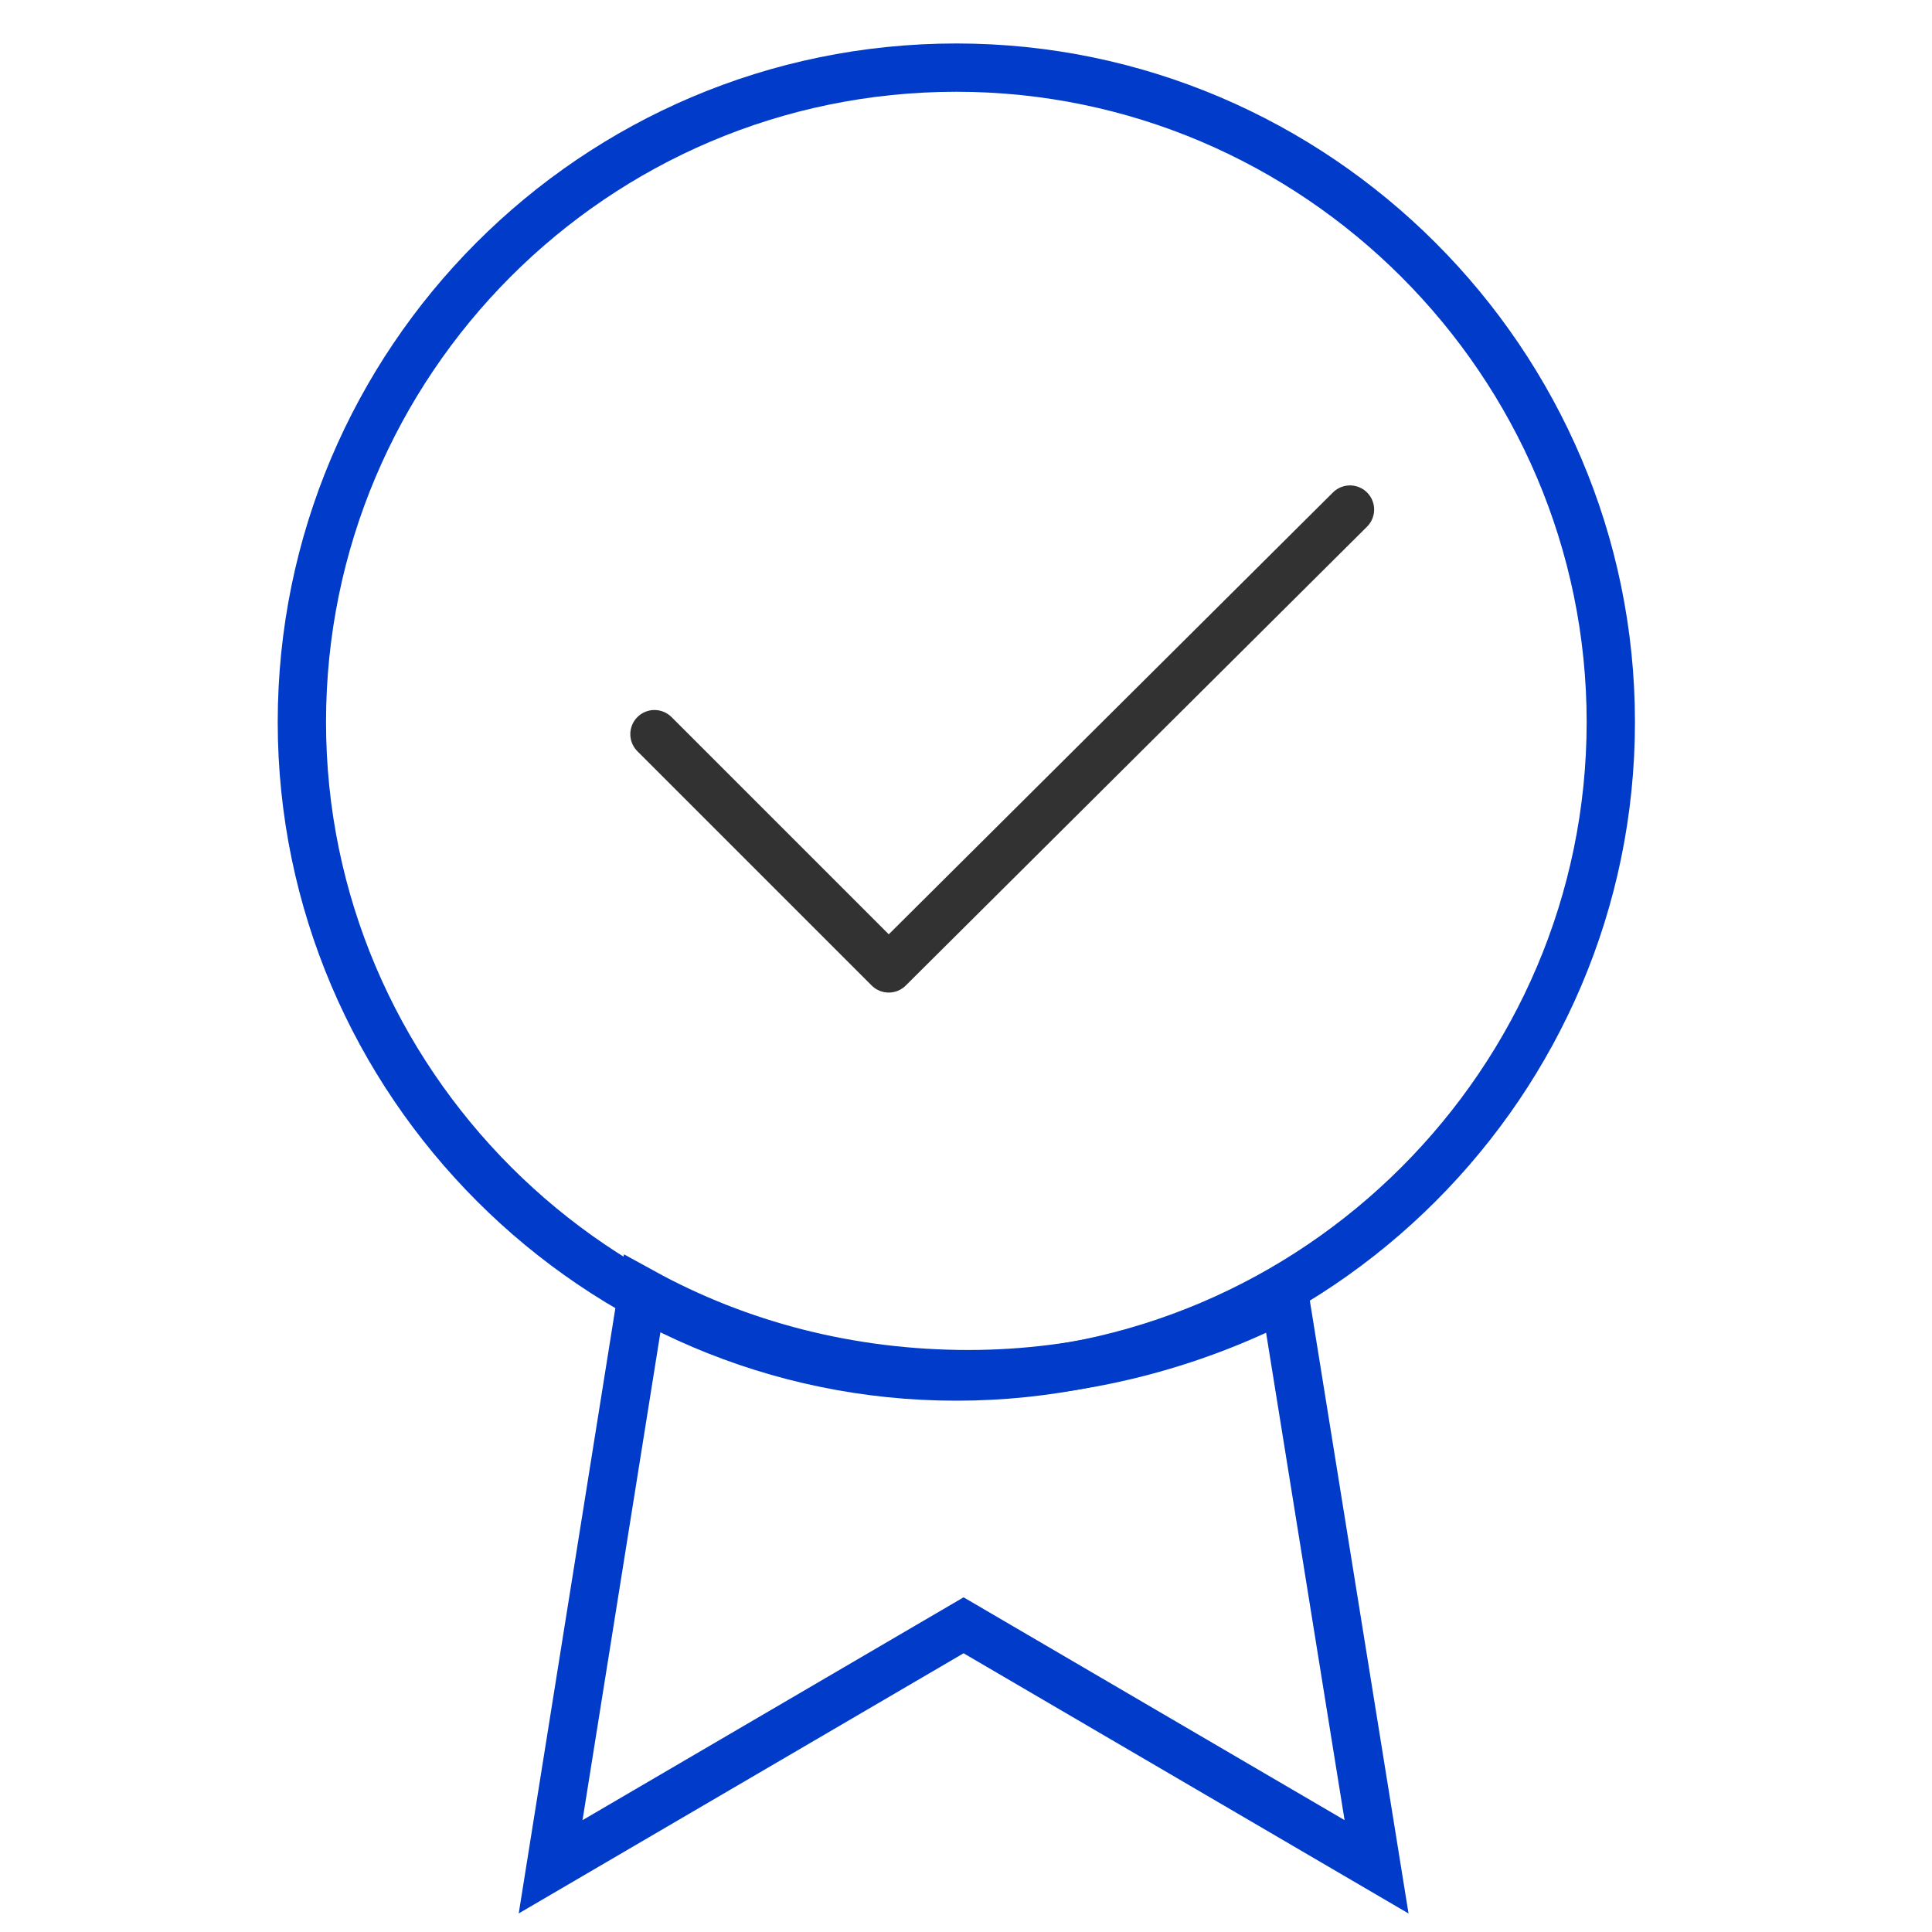
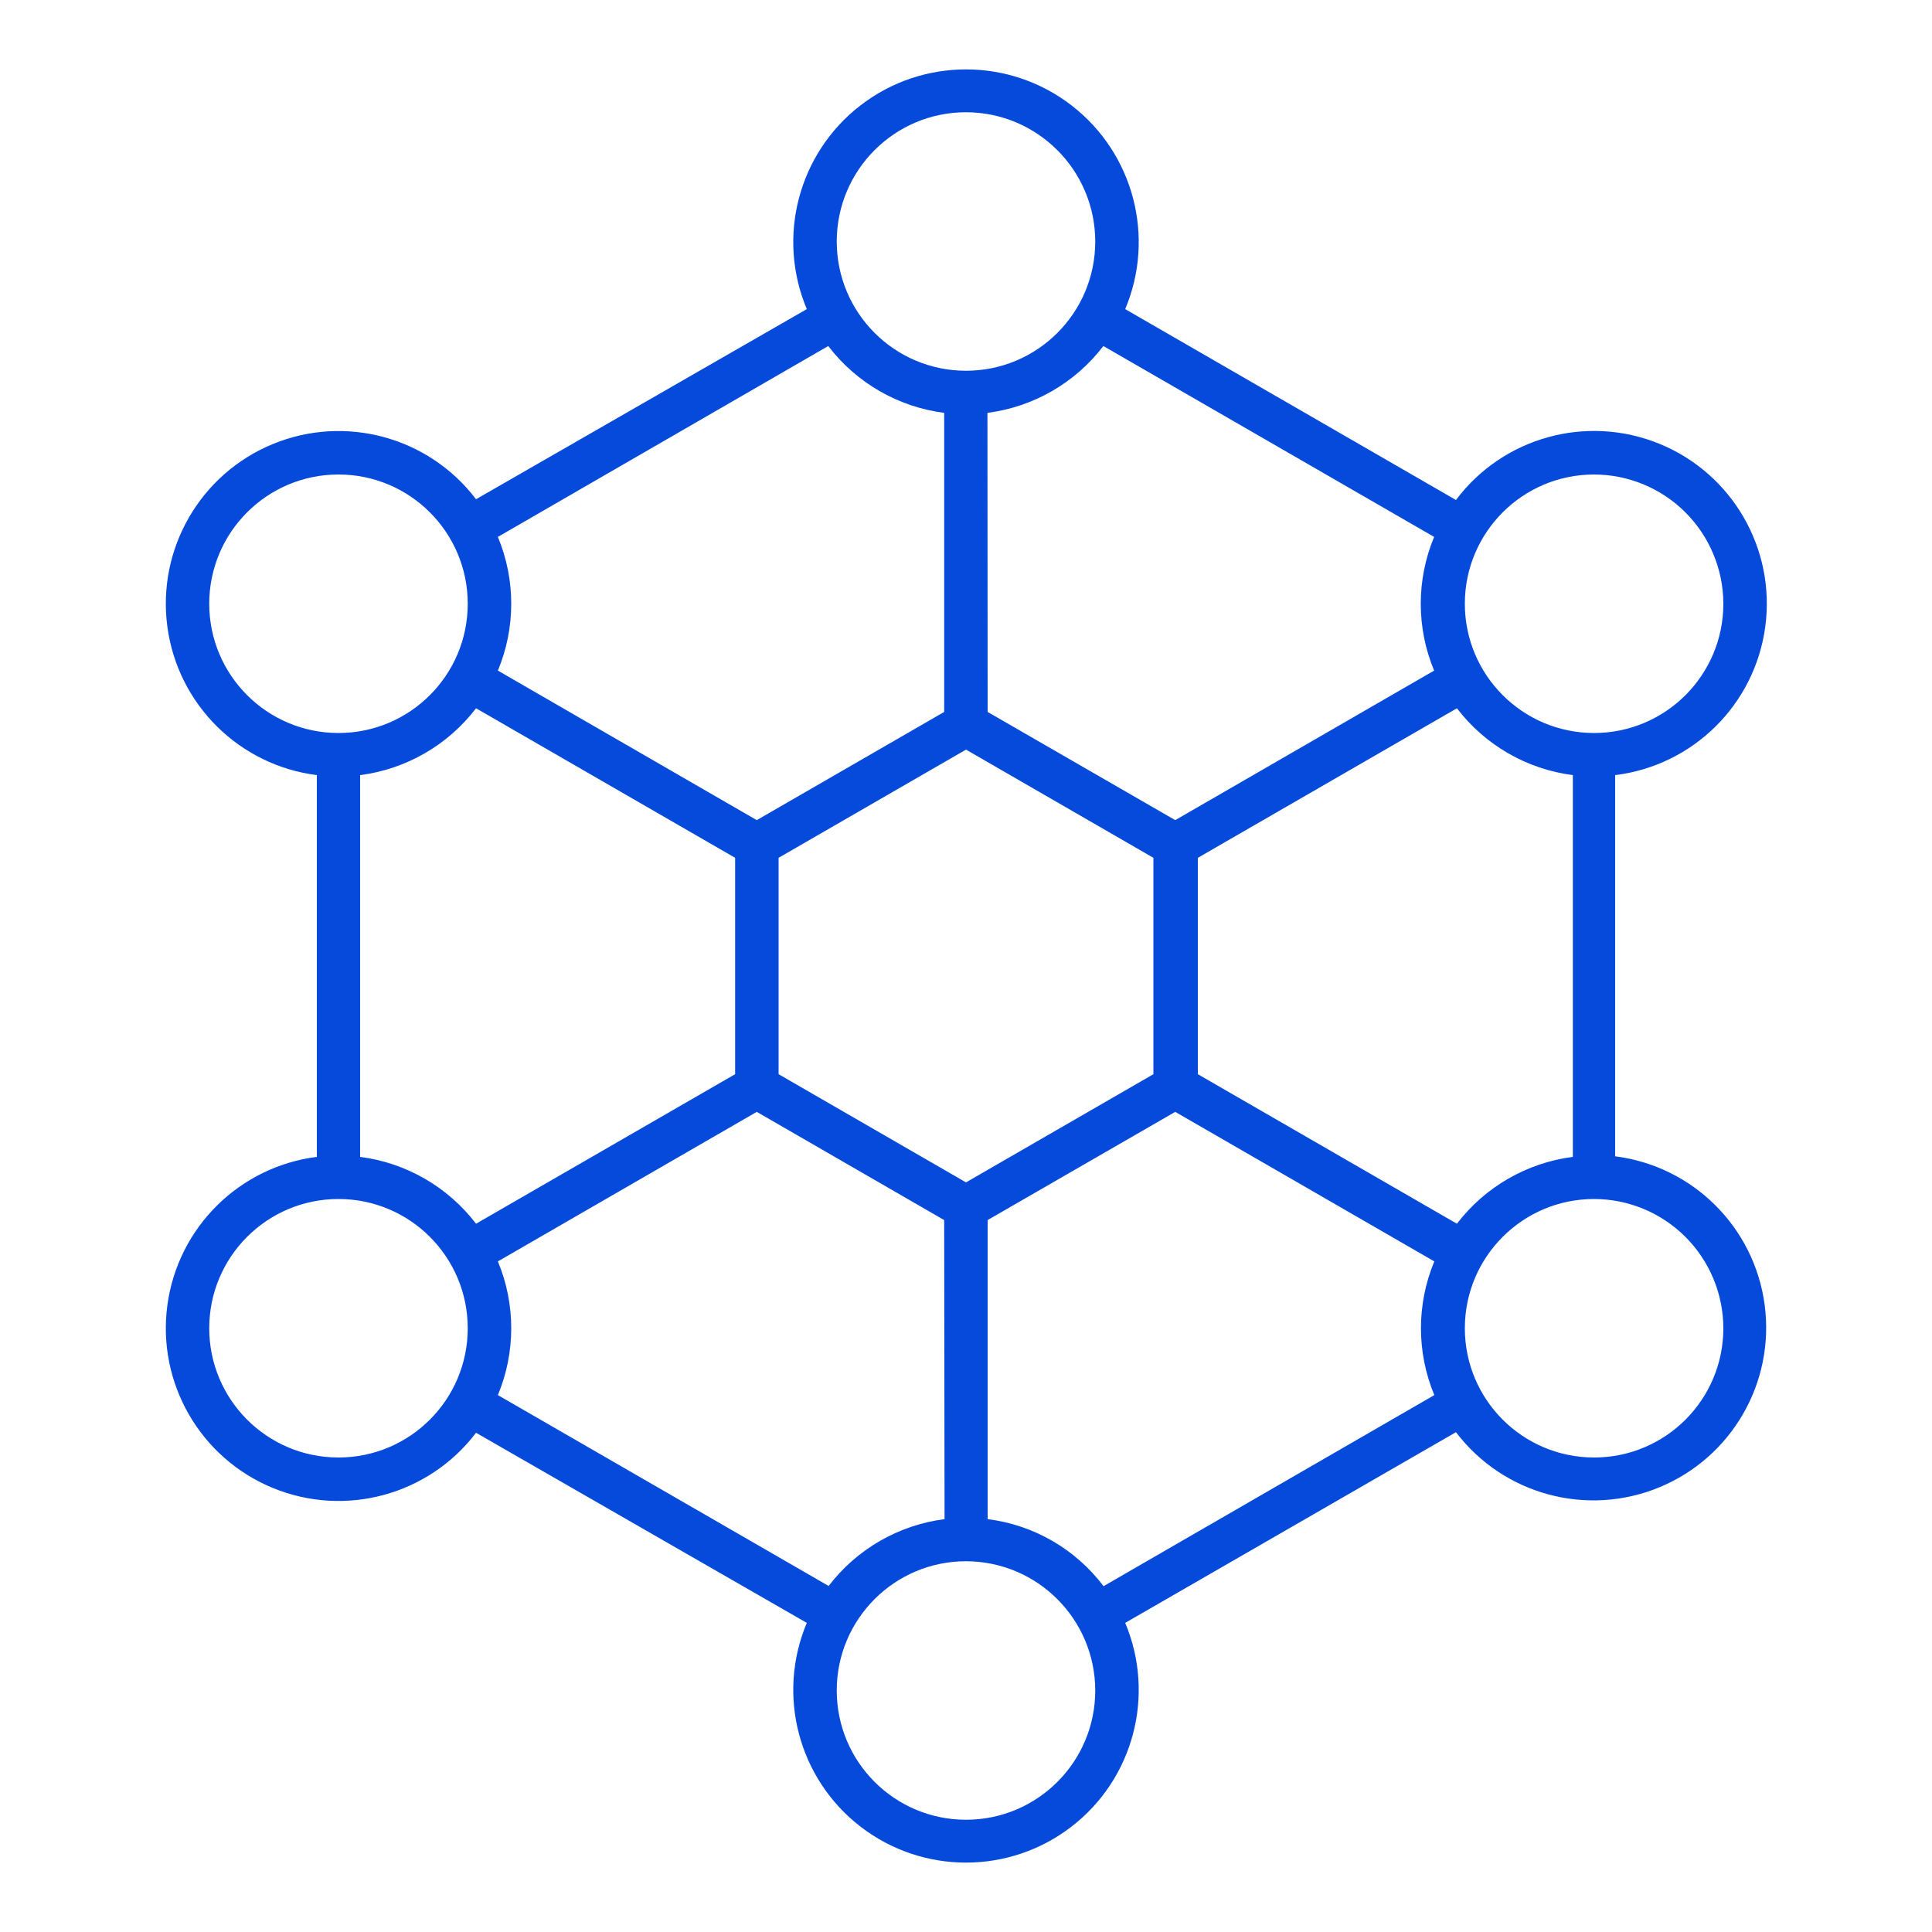
- <svg xmlns="http://www.w3.org/2000/svg" version="1.1" id="Layer_1" x="0px" y="0px" viewBox="0 0 80 80" style="enable-background:new 0 0 80 80;" xml:space="preserve">
-   <style type="text/css">
- 	.st0{fill:none;stroke:#003BC9;stroke-width:2;stroke-linecap:round;}
- 	.st1{fill:none;stroke:#323232;stroke-width:2;stroke-linecap:round;stroke-linejoin:round;}
- </style>
-   <g id="Page-1">
-     <g id="Power-home-040618a" transform="translate(-695, -722)">
-       <g id="Band-1" transform="translate(0, 478)">
-         <g id="Group-2" transform="translate(521, 245)">
-           <g id="icon" transform="translate(175, 0)">
-             <path id="Stroke-1" class="st0" d="M38.6,56c-14.9,0-27.1-12.2-27.1-27.1S23.6,1.8,38.6,1.8c14.9,0,27.1,12.2,27.1,27.1       S53.5,56,38.6,56z" />
-             <path id="Stroke-3" class="st0" d="M56,76.3l-17.1-10l-17.1,10l3.8-23.8c4,2.2,8.6,3.4,13.5,3.4c4.7,0,9.2-1.2,13.1-3.2       L56,76.3z" />
-             <polyline id="Stroke-5" class="st1" points="26.1,29.4 35.8,39.1 54.9,20.1      " />
-           </g>
+ <svg xmlns="http://www.w3.org/2000/svg" id="Layer_2" data-name="Layer 2" viewBox="0 0 100 100">
+   <g id="Power-page">
+     <g id="_1572-AB-Brand-Power-home-pg-v4" data-name="1572-AB-Brand-Power-home-pg-v4">
+       <g id="_3-intro-with-pictograms" data-name="3-intro-with-pictograms">
+         <g id="ideograms_infrastructure_integration-03" data-name="ideograms/infrastructure/integration-03">
+           <path id="Fill-32" d="M60.83,57.55l-9.71,5.6V78.63a8.91,8.91,0,0,1,6,3.47l17.12-9.89a9,9,0,0,1,0-6.92ZM62,55.6l13.41,7.74a9,9,0,0,1,6-3.46V40.12a9,9,0,0,1-6-3.46L62,44.4ZM48.87,63.15l-9.7-5.6-13.4,7.74a9,9,0,0,1,0,6.92l17.12,9.88a9,9,0,0,1,6-3.46ZM38.05,55.6V44.4L24.64,36.66a9,9,0,0,1-6,3.46V59.88a9,9,0,0,1,6,3.46Zm1.12-13.15,9.7-5.6V21.37a9,9,0,0,1-6-3.46L25.77,27.79a9,9,0,0,1,0,6.92Zm11.95-5.6,9.71,5.6,13.4-7.74a9,9,0,0,1,0-6.92L57.11,17.91a9,9,0,0,1-6,3.46Zm32.48,23a8.94,8.94,0,1,1-8.24,14.28L58.24,84a8.94,8.94,0,1,1-16.48,0L24.64,74.16A8.94,8.94,0,1,1,16.4,59.88V40.12a8.94,8.94,0,1,1,8.24-14.28L41.76,16a8.94,8.94,0,1,1,16.48,0l17.12,9.88A8.94,8.94,0,1,1,83.6,40.12ZM40.3,55.6,50,61.2l9.7-5.6V44.4L50,38.8l-9.7,5.6ZM50,5.81a6.69,6.69,0,1,0,6.69,6.69A6.7,6.7,0,0,0,50,5.81Zm0,75a6.69,6.69,0,1,0,6.69,6.69A6.7,6.7,0,0,0,50,80.81ZM17.52,24.56a6.69,6.69,0,1,0,6.69,6.69A6.69,6.69,0,0,0,17.52,24.56Zm65,0a6.69,6.69,0,1,0,6.68,6.69A6.7,6.7,0,0,0,82.48,24.56Zm-65,37.5a6.69,6.69,0,1,0,6.69,6.69A6.69,6.69,0,0,0,17.52,62.06Zm65,0a6.69,6.69,0,1,0,6.68,6.69A6.7,6.7,0,0,0,82.48,62.06Z" style="fill:#054ada" />
        </g>
      </g>
    </g>
  </g>
</svg>
